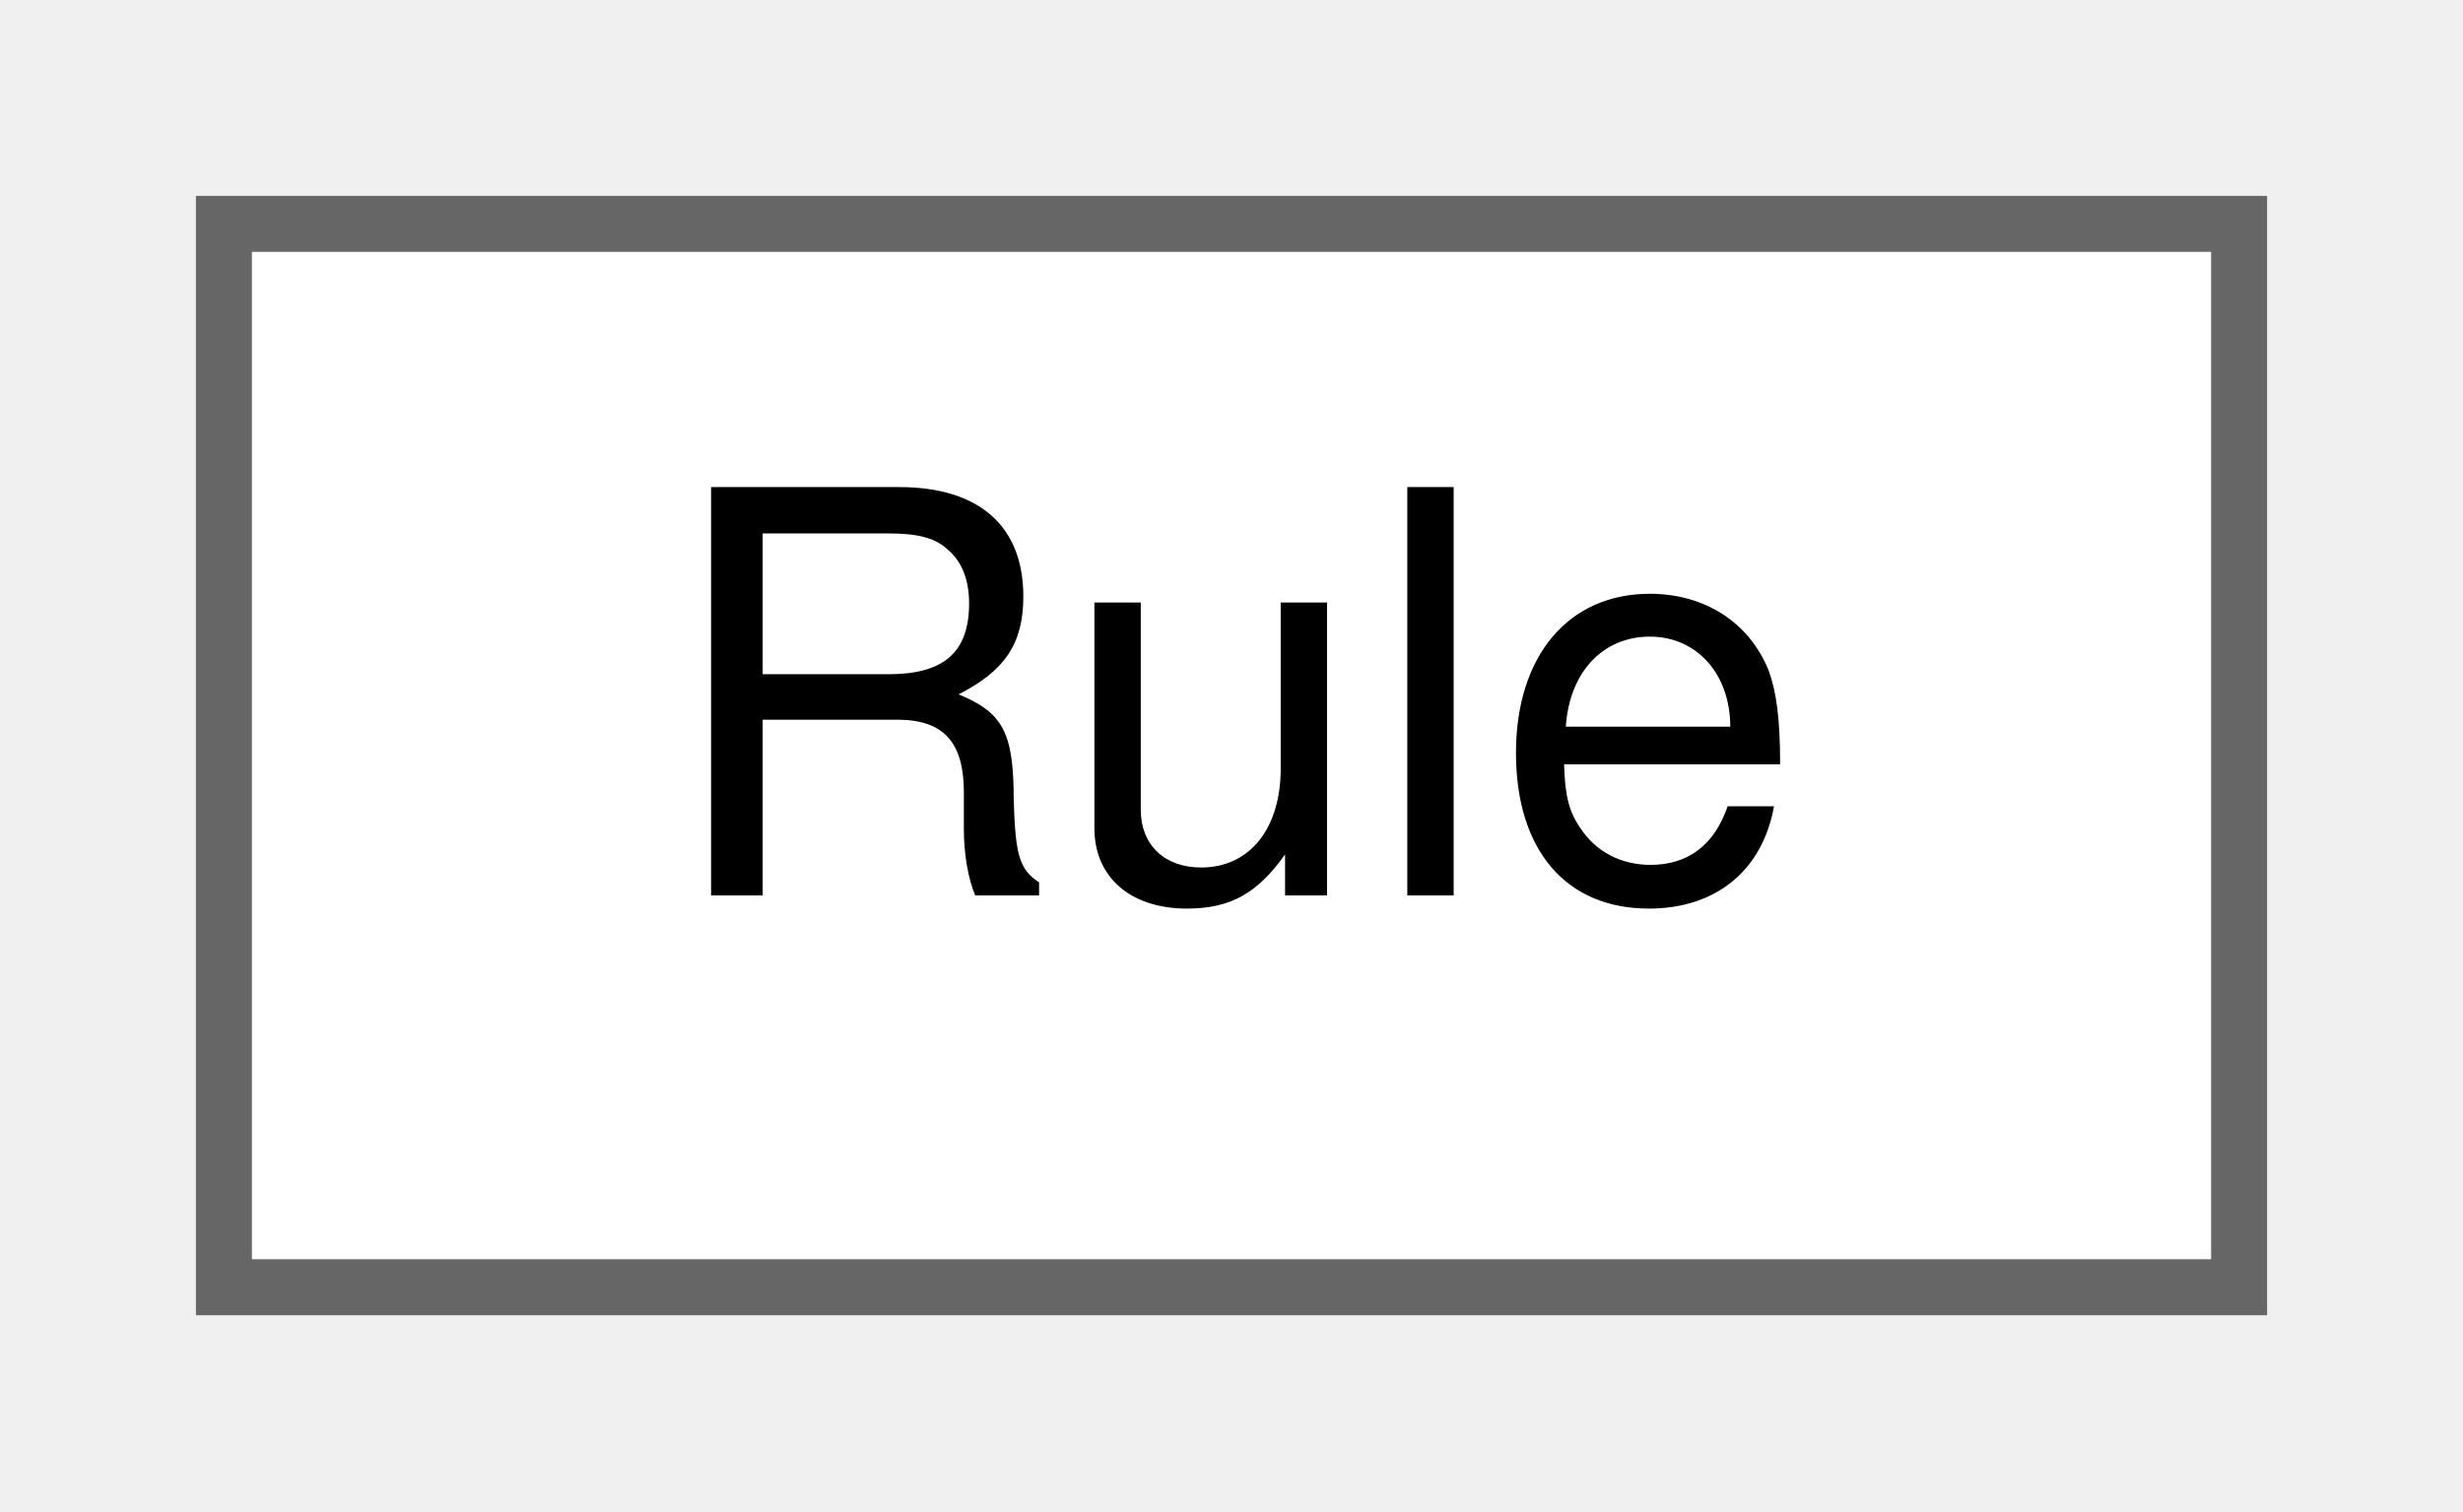
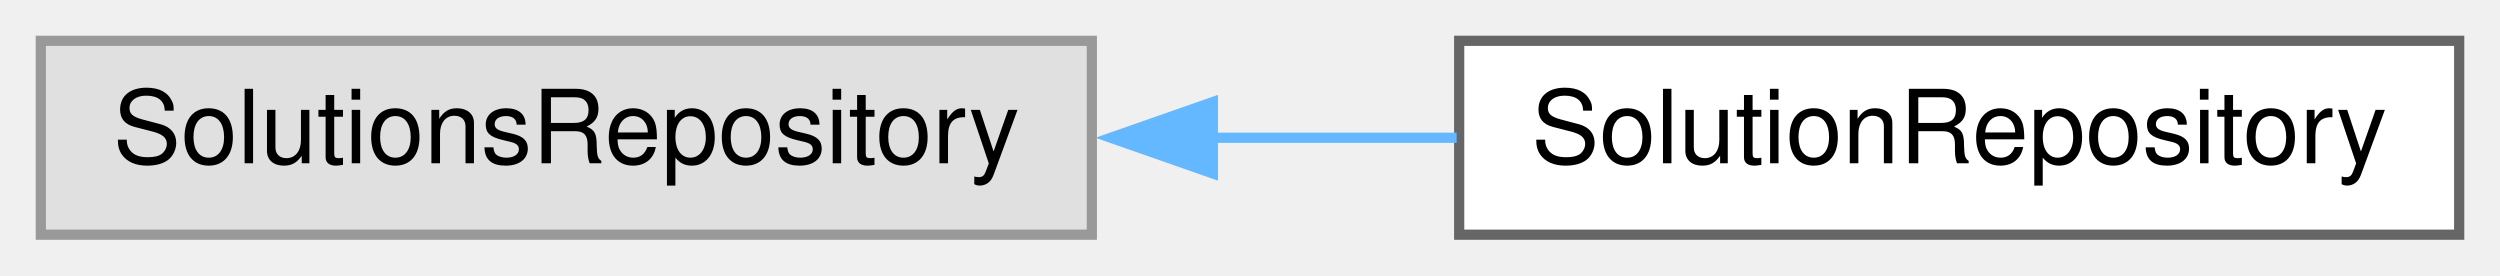
- <svg xmlns="http://www.w3.org/2000/svg" xmlns:xlink="http://www.w3.org/1999/xlink" width="44pt" height="27pt" viewBox="0.00 0.00 44.00 27.00">
+ <svg xmlns="http://www.w3.org/2000/svg" xmlns:xlink="http://www.w3.org/1999/xlink" width="245pt" height="27pt" viewBox="0.00 0.00 245.00 27.00">
  <g id="graph0" class="graph" transform="scale(1 1) rotate(0) translate(4 23)">
    <g id="node1" class="node">
      <g id="a_node1">
-         <a xlink:href="interface_z_m_1_1_annotation_1_1_interfaces_1_1_rule.html" target="_top" xlink:title=" ">
-           <polygon fill="white" stroke="#666666" points="36,-19 0,-19 0,0 36,0 36,-19" />
-           <text text-anchor="middle" x="18" y="-7" font-family="Helvetica,sans-Serif" font-size="10.00">Rule</text>
+         <a xlink:title=" ">
+           <polygon fill="#e0e0e0" stroke="#999999" points="103,-19 0,-19 0,0 103,0 103,-19" />
+           <text text-anchor="middle" x="51.5" y="-7" font-family="Helvetica,sans-Serif" font-size="10.00">SolutionsRepository</text>
        </a>
      </g>
    </g>
+     <g id="node2" class="node">
+       <g id="a_node2">
+         <a xlink:href="class_z_m_1_1_exception_1_1_solution_1_1_solution_repository.html" target="_top" xlink:title=" ">
+           <polygon fill="white" stroke="#666666" points="237,-19 139,-19 139,0 237,0 237,-19" />
+           <text text-anchor="middle" x="188" y="-7" font-family="Helvetica,sans-Serif" font-size="10.00">SolutionRepository</text>
+         </a>
+       </g>
+     </g>
+     <g id="edge1" class="edge">
+       <path fill="none" stroke="#63b8ff" d="M114.66,-9.5C122.75,-9.5 130.93,-9.5 138.75,-9.5" />
+       <polygon fill="#63b8ff" stroke="#63b8ff" points="114.86,-6 104.86,-9.5 114.86,-13 114.86,-6" />
+     </g>
  </g>
</svg>
